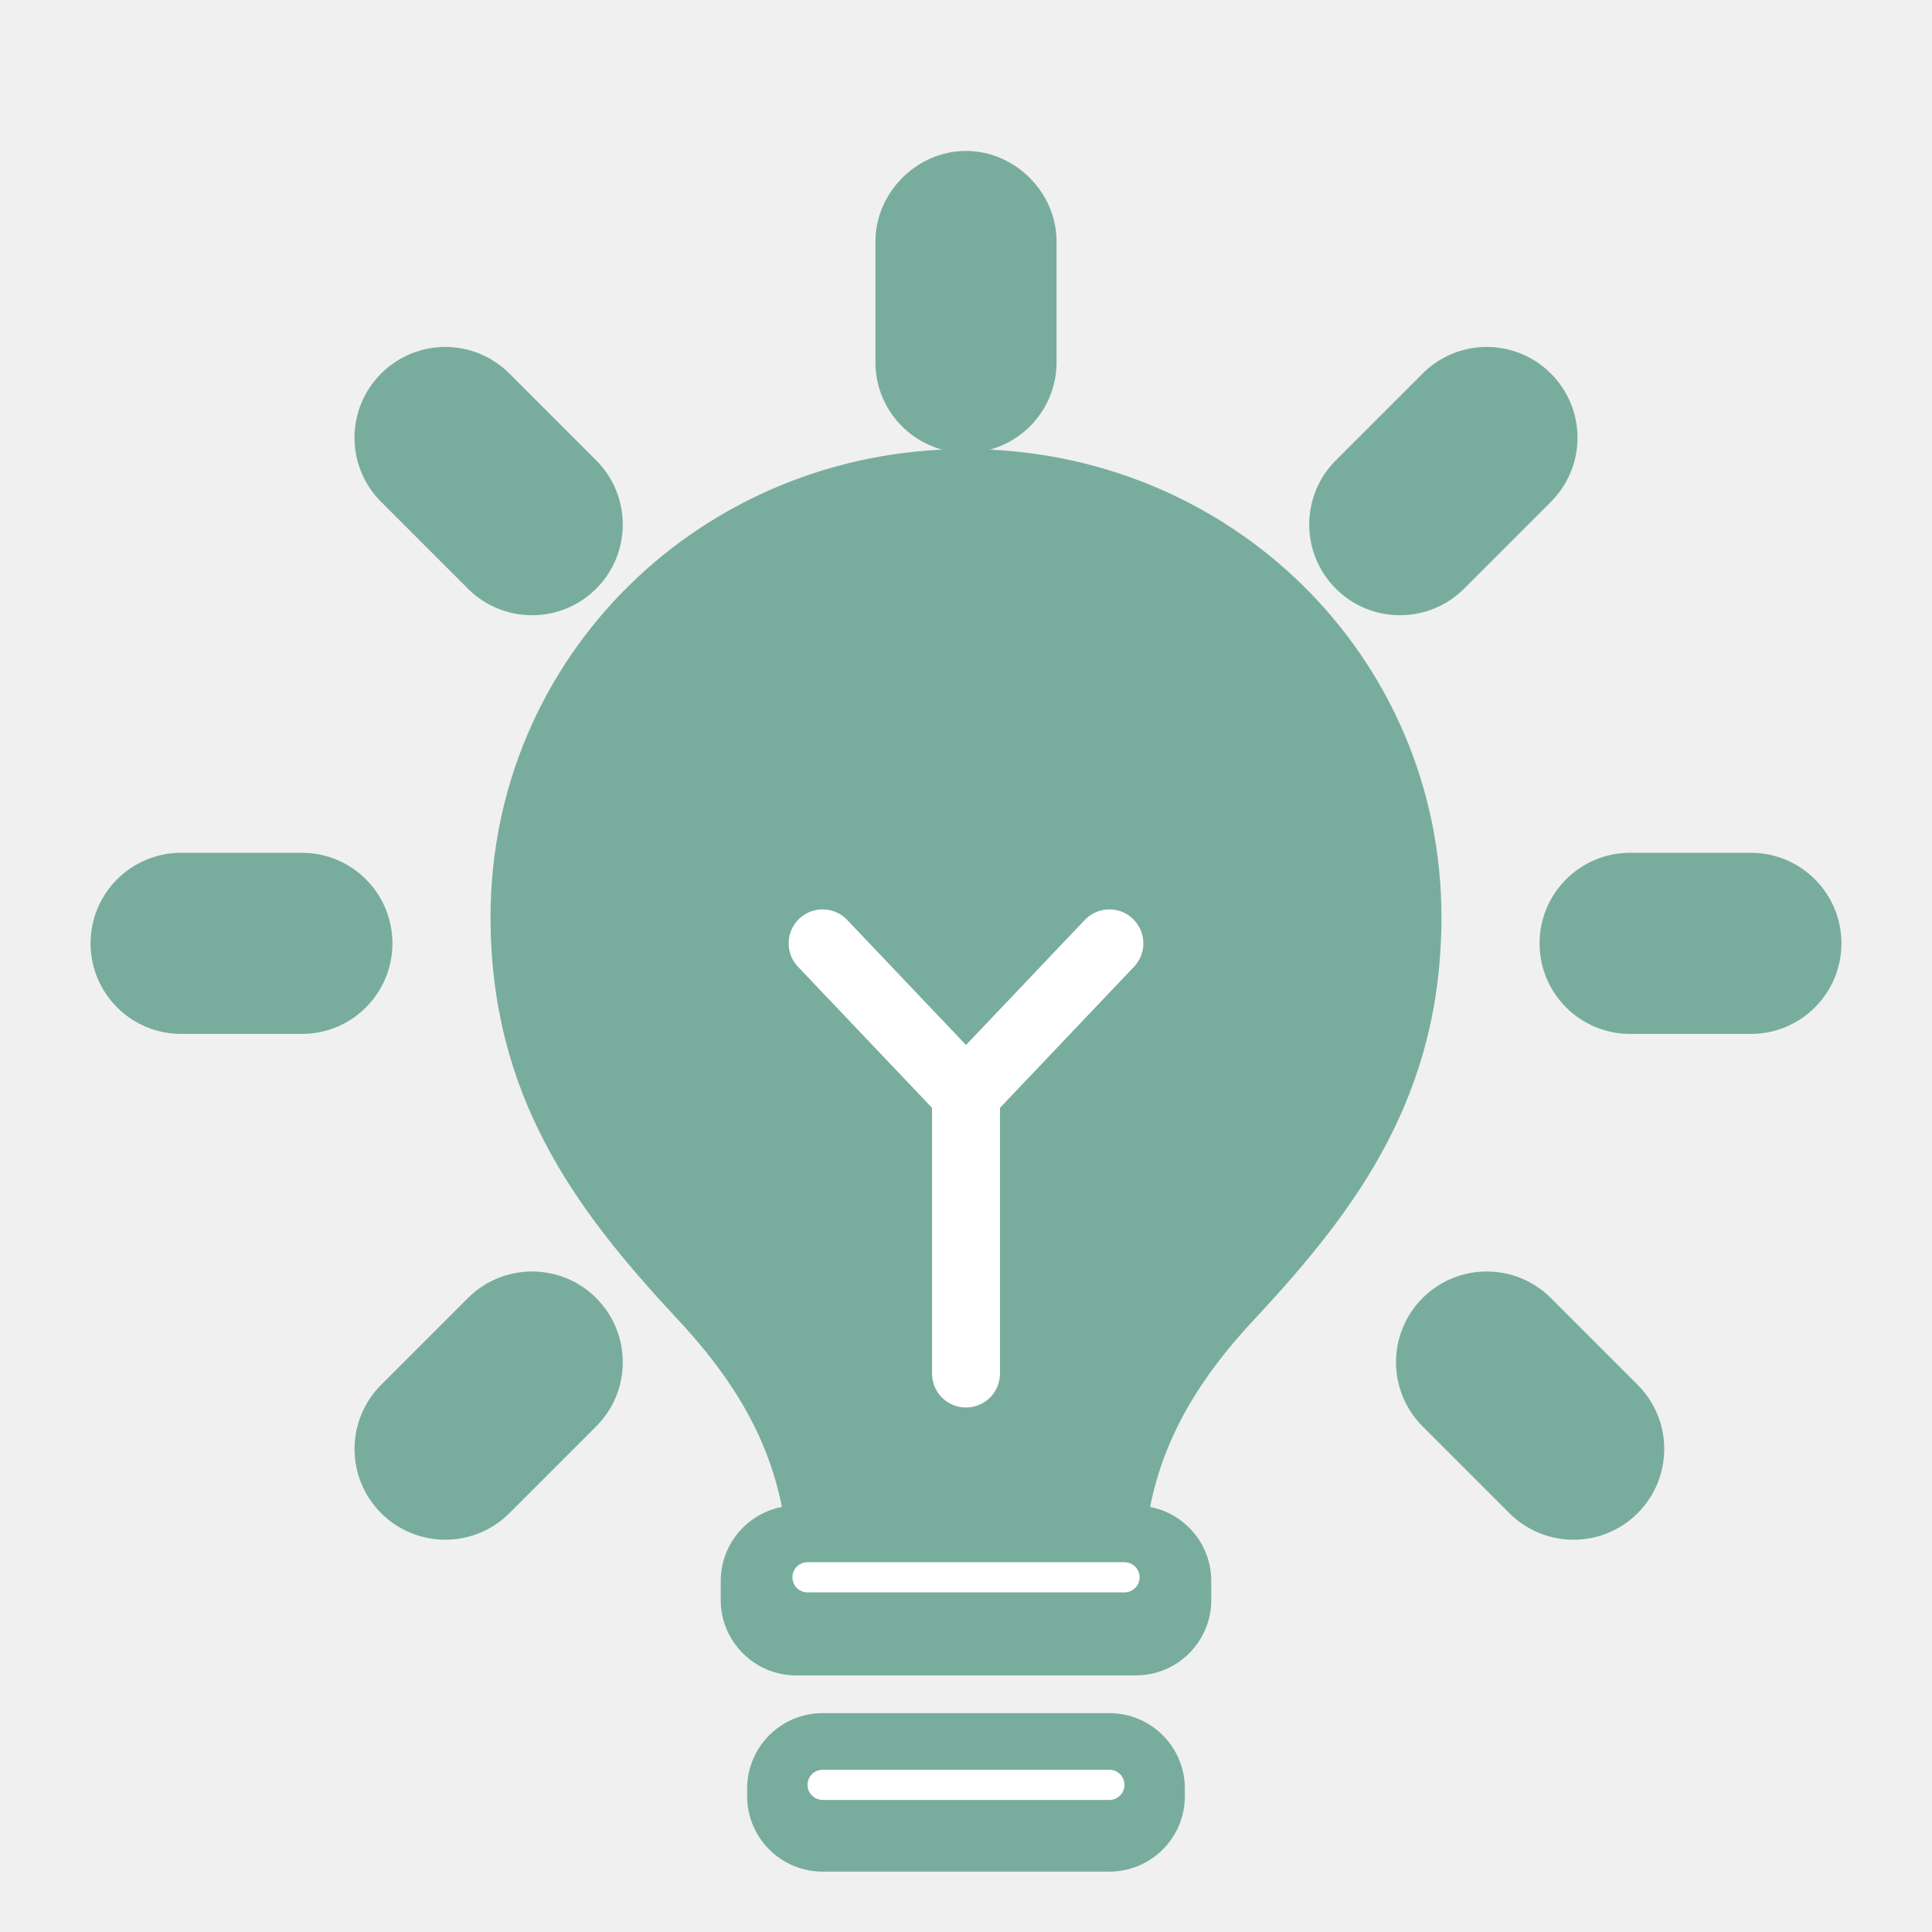
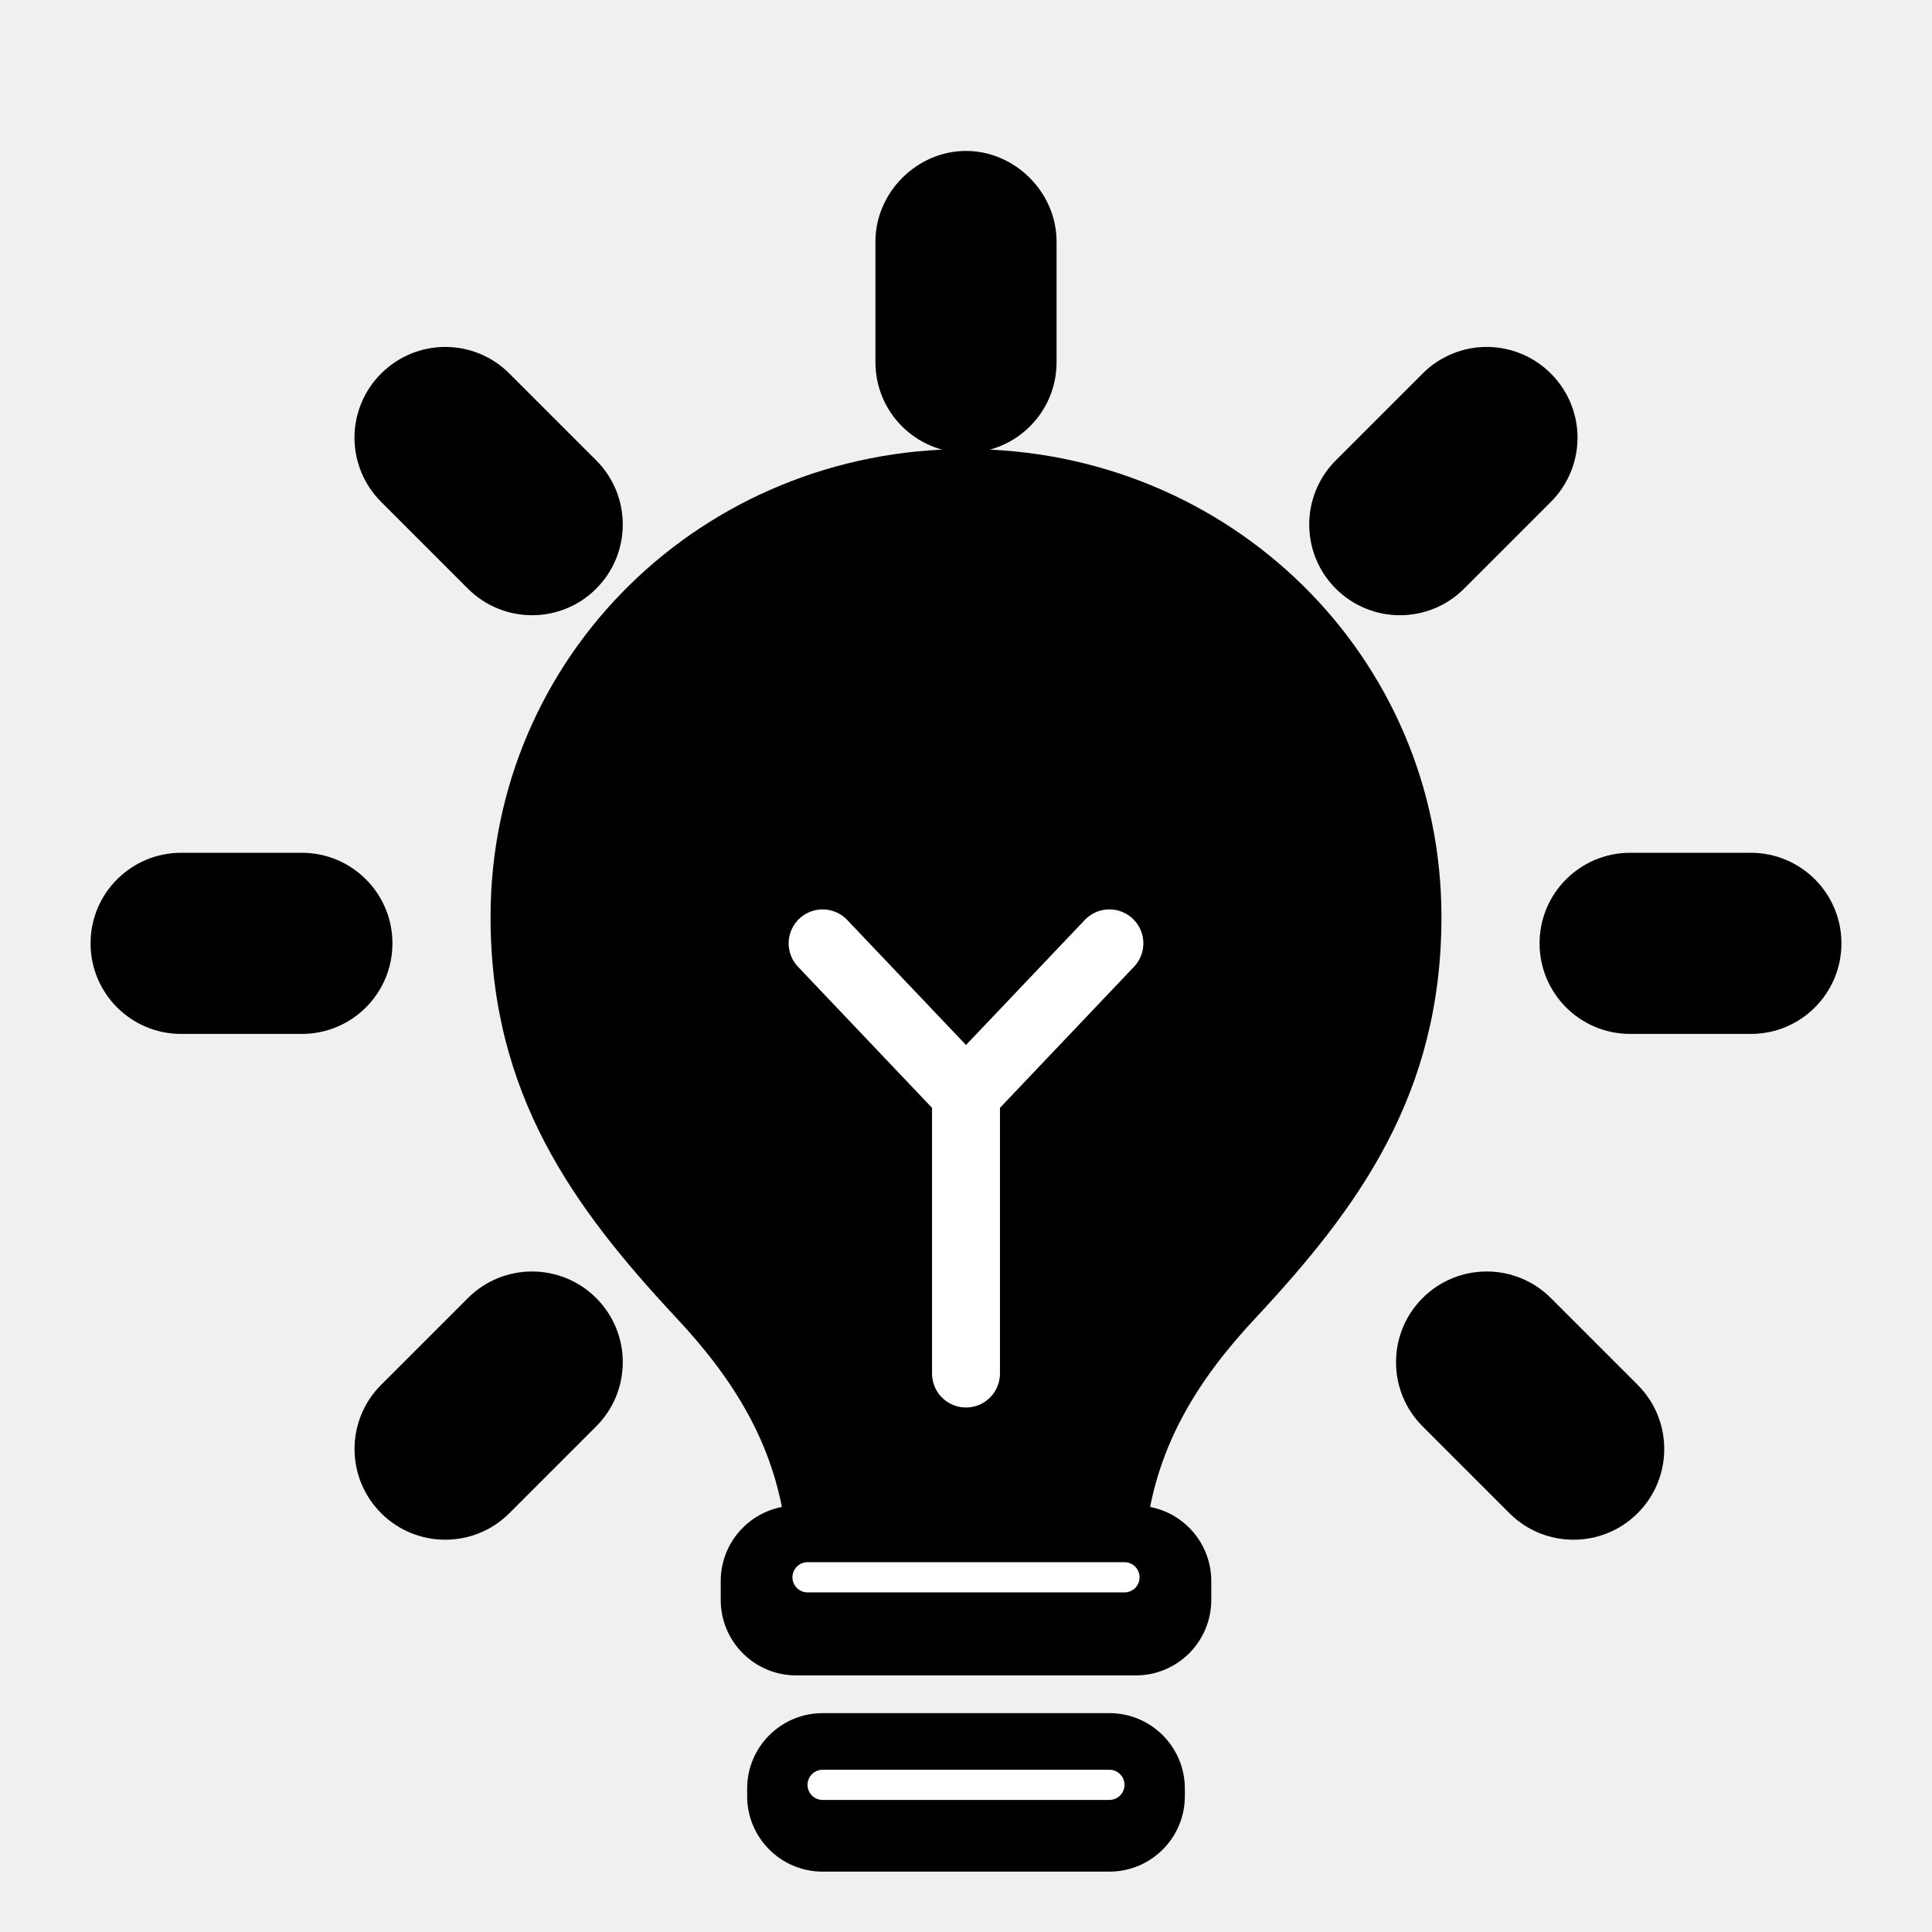
<svg xmlns="http://www.w3.org/2000/svg" viewBox="0 0 512 512" role="img" aria-labelledby="title">
-   <g fill="#78ad9e">
+   <g id="icon" fill="currentColor">
    <path d="M256 40c-13 0-24 11-24 24v32a24 24 0 0 0 48 0V64c0-13-11-24-24-24ZM101 99a24 24 0 0 0 0 34l23 23a24 24 0 0 0 34-34l-23-23a24 24 0 0 0-34 0ZM411 99a24 24 0 0 0-34 0l-23 23a24 24 0 0 0 34 34l23-23a24 24 0 0 0 0-34ZM48 226a24 24 0 0 0 0 48h32a24 24 0 0 0 0-48H48ZM432 226a24 24 0 0 0 0 48h32a24 24 0 0 0 0-48h-32ZM101 367a24 24 0 0 0 34 34l23-23a24 24 0 0 0-34-34l-23 23ZM377 378l23 23a24 24 0 0 0 34-34l-23-23a24 24 0 0 0-34 34Z" />
    <path d="M256 119c-70 0-126 55-126 124 0 47 22 77 49 106 16 17 26 34 29 55h96c3-21 13-38 29-55 27-29 49-59 49-106 0-69-56-124-126-124Z" />
    <path d="M211 399h90a20 20 0 0 1 20 20v5a20 20 0 0 1-20 20h-90a20 20 0 0 1-20-20v-5a20 20 0 0 1 20-20ZM218 454h76a20 20 0 0 1 20 20v2a20 20 0 0 1-20 20h-76a20 20 0 0 1-20-20v-2a20 20 0 0 1 20-20Z" />
  </g>
  <path d="M218 250l38 40 38-40M256 290v74" fill="none" stroke="#fff" stroke-linecap="round" stroke-linejoin="round" stroke-width="18" />
  <path d="M214 418h84M218 473h76" fill="none" stroke="#fff" stroke-linecap="round" stroke-width="8" />
</svg>
